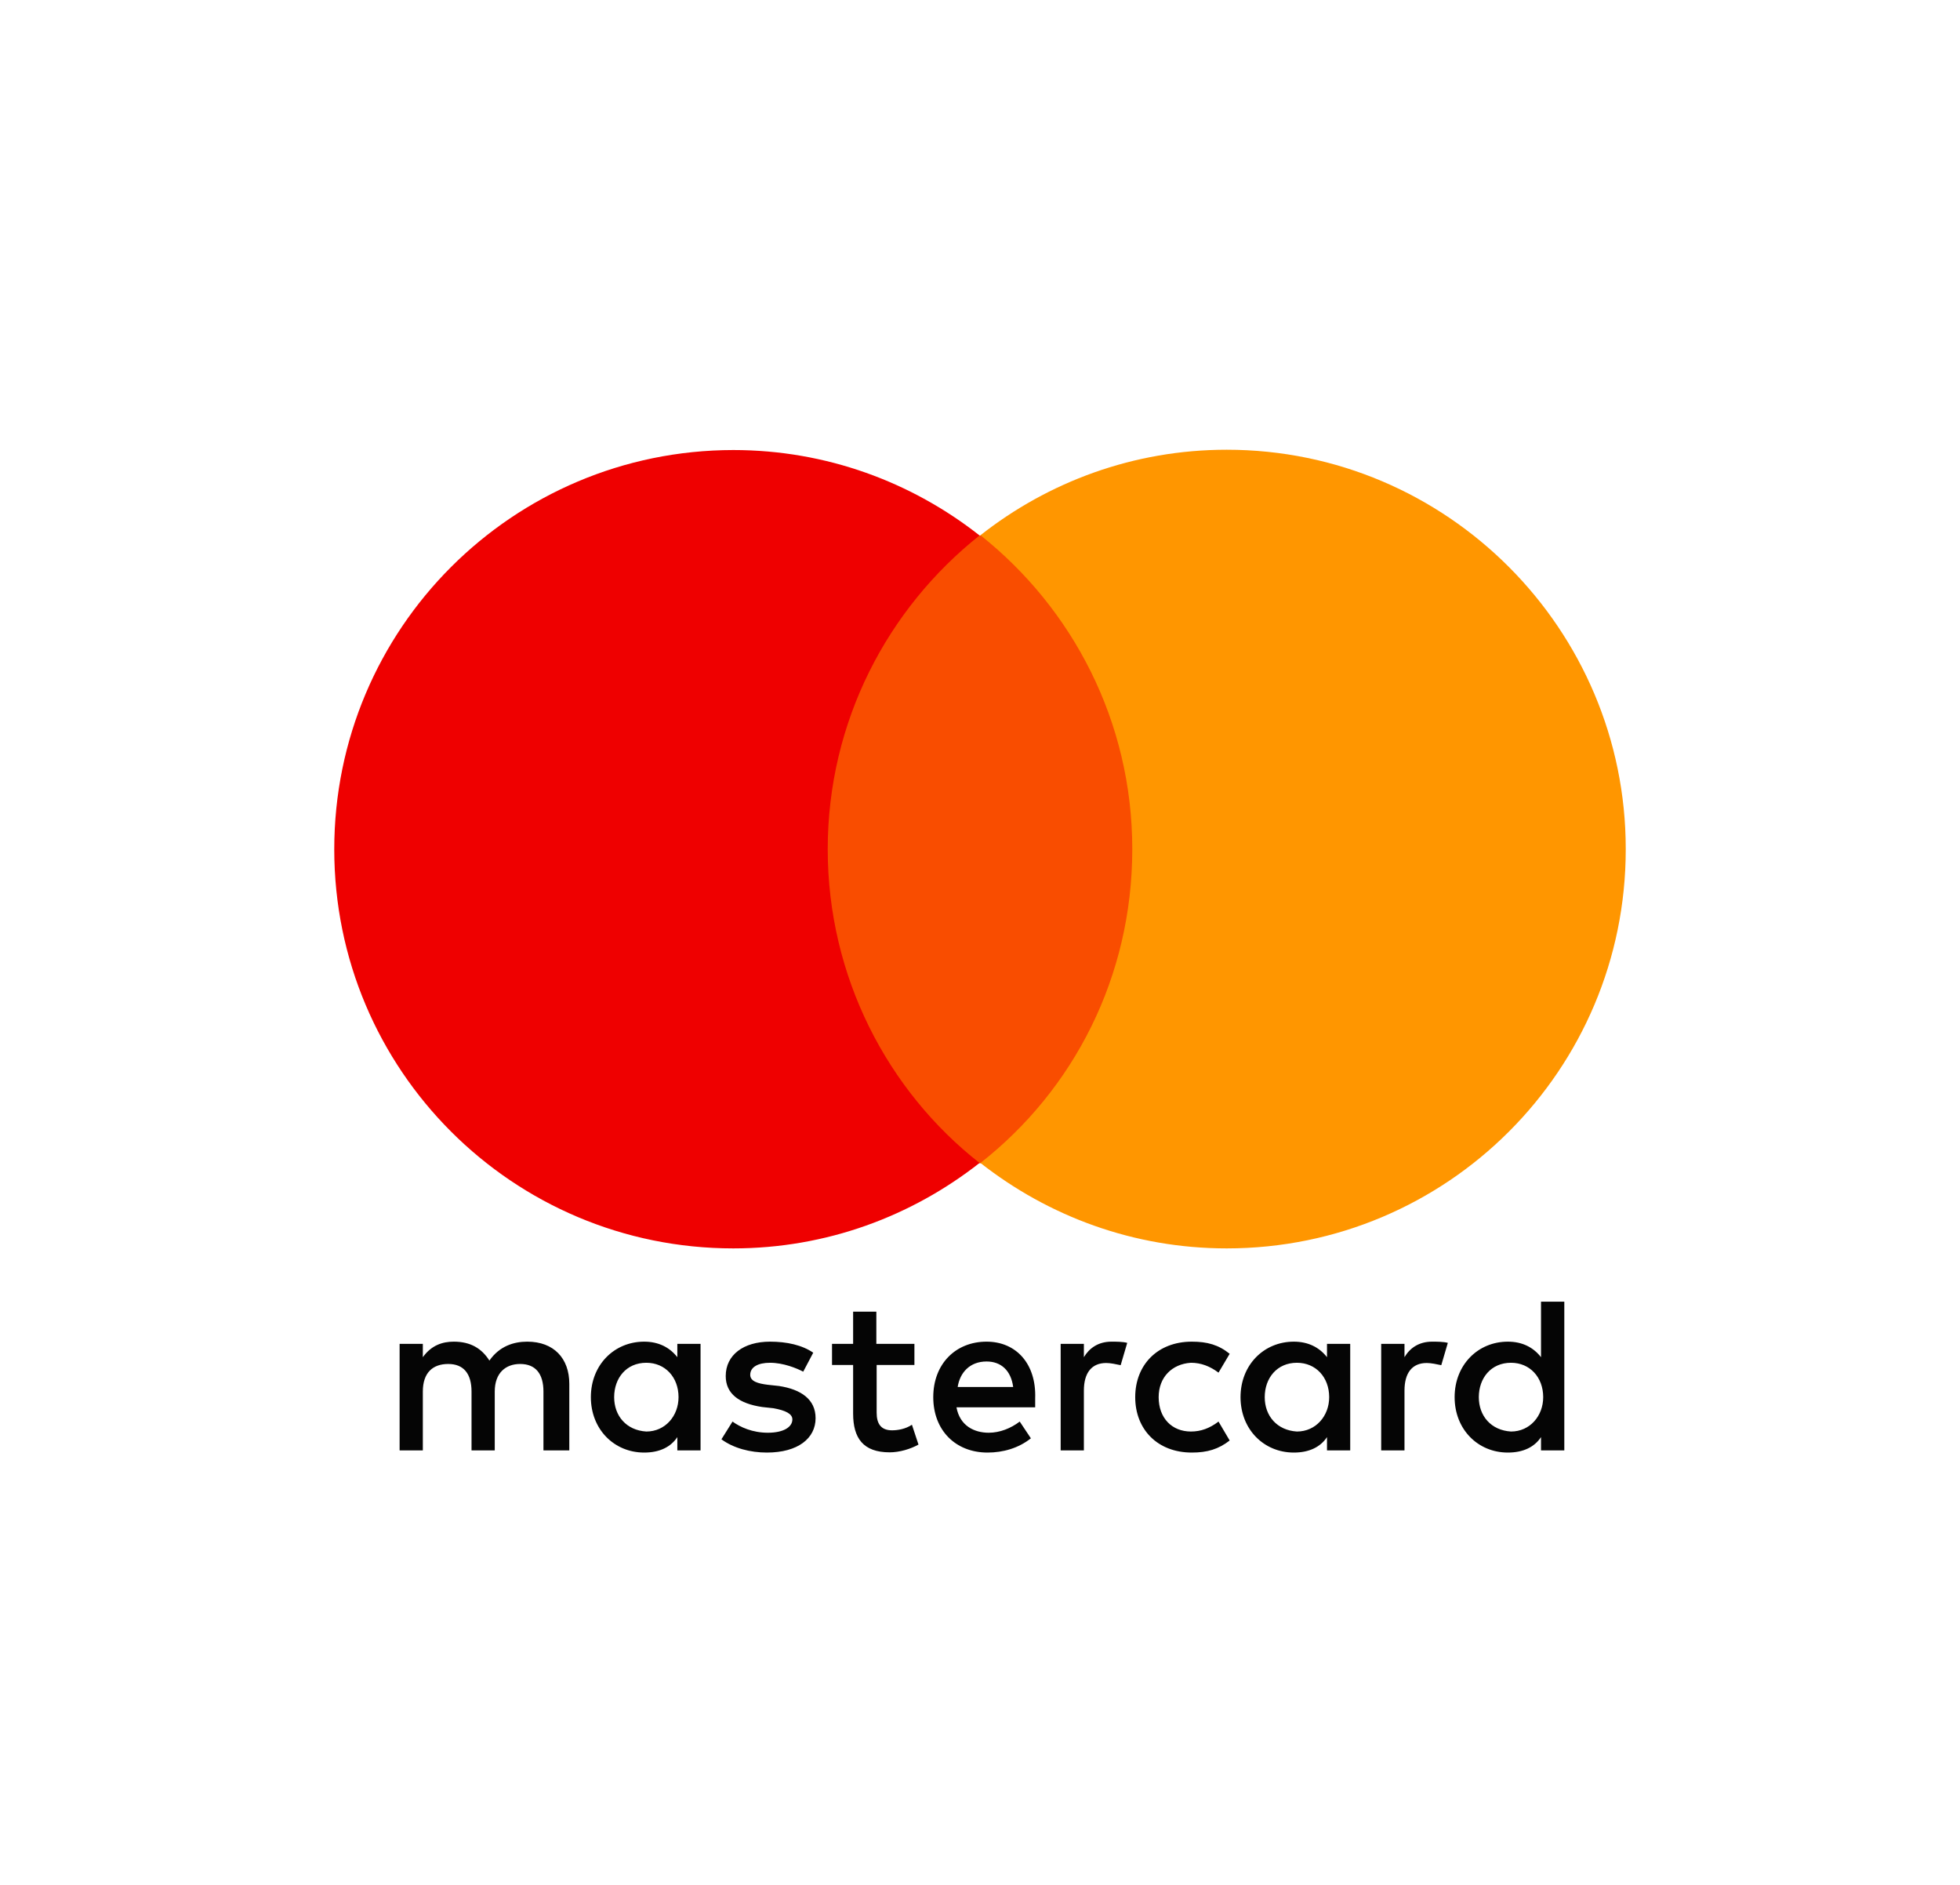
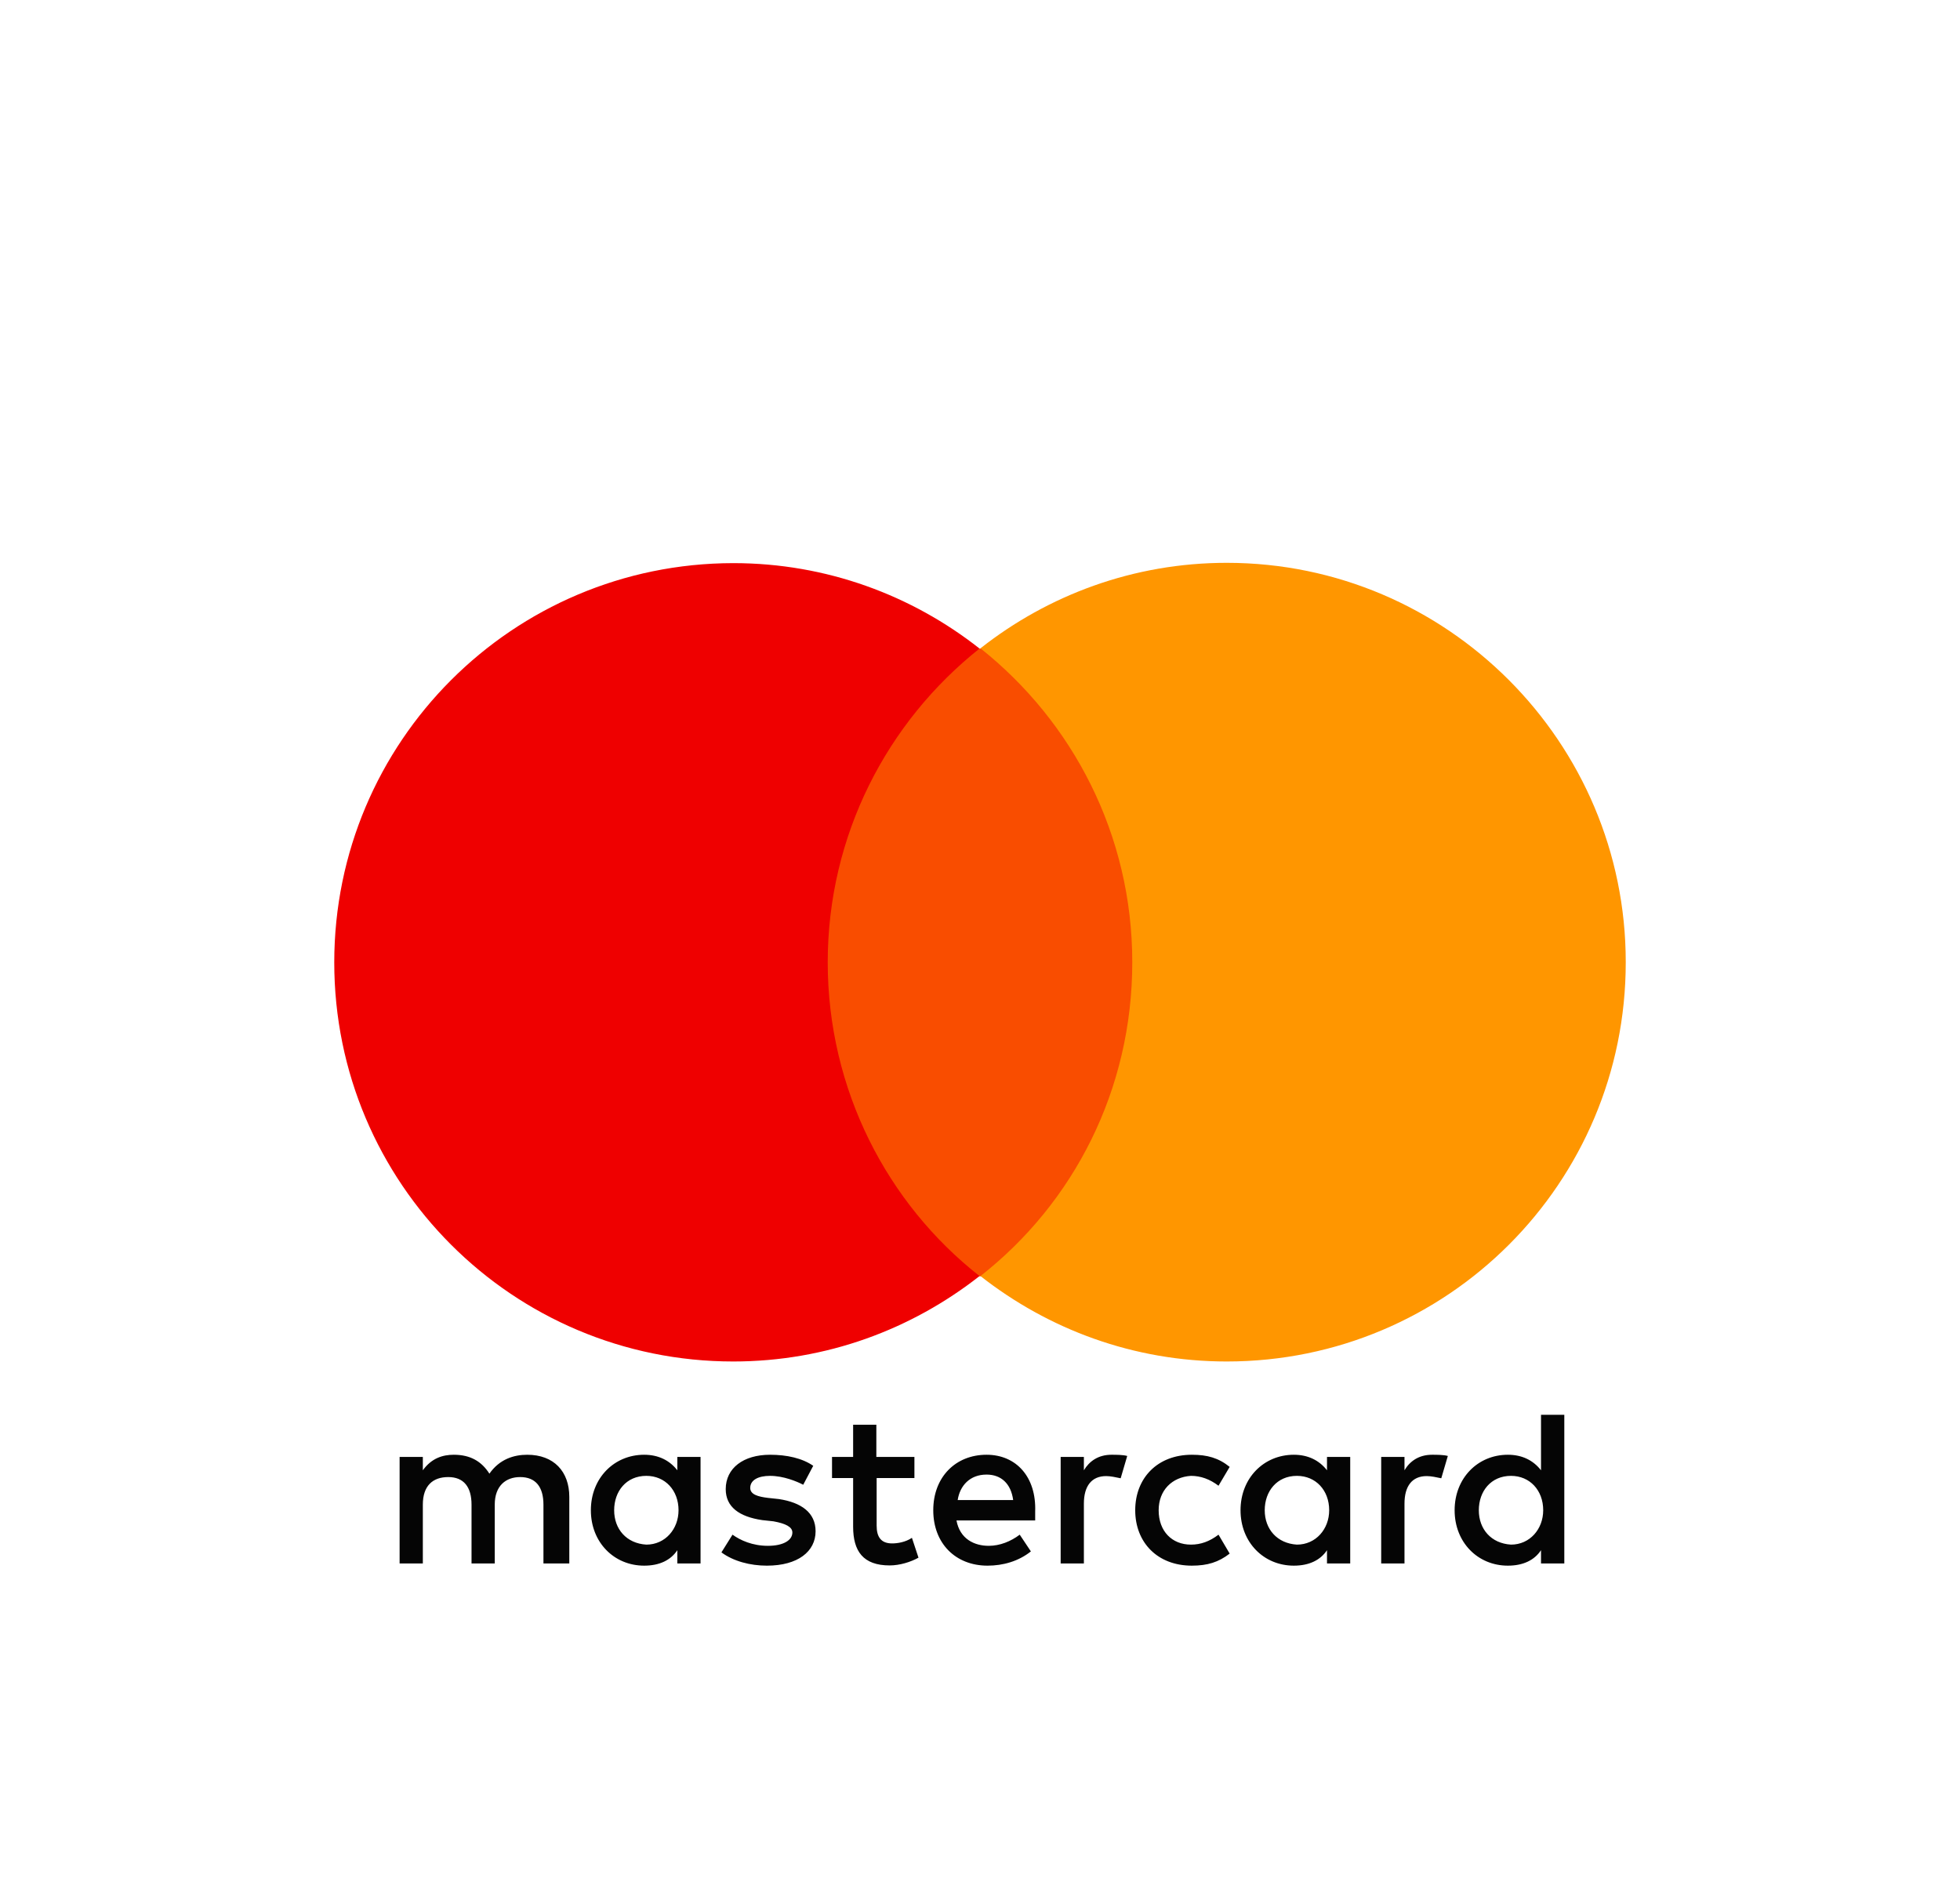
- <svg xmlns="http://www.w3.org/2000/svg" width="26" height="25" viewBox="0 0 26 25" fill="none">
+ <svg xmlns="http://www.w3.org/2000/svg" width="26" height="25" viewBox="0 5 26 12" fill="none">
  <g id="franchises/mastercard">
    <g id="Vector">
      <path d="M7.552 19.237V18.354C7.552 18.017 7.347 17.795 6.994 17.795C6.817 17.795 6.627 17.853 6.492 18.046C6.39 17.885 6.242 17.795 6.02 17.795C5.873 17.795 5.725 17.84 5.609 18.001V17.824H5.301V19.237H5.609V18.457C5.609 18.206 5.741 18.091 5.946 18.091C6.152 18.091 6.255 18.222 6.255 18.457V19.237H6.563V18.457C6.563 18.206 6.711 18.091 6.9 18.091C7.106 18.091 7.209 18.222 7.209 18.457V19.237H7.552ZM11.625 17.824V17.397H11.317V17.824H11.037V18.104H11.317V18.749C11.317 19.073 11.449 19.263 11.802 19.263C11.934 19.263 12.081 19.218 12.184 19.16L12.097 18.897C12.011 18.955 11.905 18.971 11.834 18.971C11.686 18.971 11.629 18.884 11.629 18.736V18.104H12.13V17.824H11.625ZM14.744 17.795C14.568 17.795 14.449 17.882 14.378 18.001V17.824H14.07V19.237H14.378V18.444C14.378 18.209 14.481 18.078 14.674 18.078C14.731 18.078 14.805 18.094 14.866 18.107L14.953 17.811C14.895 17.795 14.805 17.795 14.747 17.795H14.744ZM10.79 17.943C10.642 17.84 10.437 17.795 10.215 17.795C9.862 17.795 9.627 17.972 9.627 18.251C9.627 18.486 9.804 18.617 10.112 18.662L10.26 18.678C10.421 18.707 10.511 18.752 10.511 18.826C10.511 18.929 10.392 19.003 10.186 19.003C9.981 19.003 9.82 18.929 9.717 18.855L9.57 19.09C9.73 19.208 9.952 19.266 10.173 19.266C10.585 19.266 10.819 19.077 10.819 18.81C10.819 18.56 10.626 18.428 10.334 18.383L10.186 18.367C10.055 18.351 9.952 18.322 9.952 18.235C9.952 18.132 10.055 18.075 10.215 18.075C10.392 18.075 10.569 18.148 10.655 18.193L10.787 17.943H10.79ZM18.997 17.795C18.82 17.795 18.701 17.882 18.631 18.001V17.824H18.322V19.237H18.631V18.444C18.631 18.209 18.733 18.078 18.926 18.078C18.984 18.078 19.058 18.094 19.119 18.107L19.206 17.811C19.148 17.795 19.058 17.795 19 17.795H18.997ZM15.059 18.531C15.059 18.958 15.354 19.266 15.81 19.266C16.016 19.266 16.164 19.221 16.312 19.106L16.164 18.855C16.045 18.945 15.929 18.987 15.798 18.987C15.547 18.987 15.37 18.81 15.37 18.531C15.37 18.267 15.547 18.091 15.798 18.075C15.929 18.075 16.048 18.119 16.164 18.206L16.312 17.956C16.164 17.837 16.016 17.795 15.81 17.795C15.354 17.795 15.059 18.104 15.059 18.531ZM17.911 17.824H17.603V18.001C17.5 17.869 17.352 17.795 17.163 17.795C16.765 17.795 16.456 18.104 16.456 18.531C16.456 18.958 16.765 19.266 17.163 19.266C17.368 19.266 17.516 19.192 17.603 19.061V19.237H17.911V17.824ZM16.777 18.531C16.777 18.28 16.938 18.075 17.204 18.075C17.455 18.075 17.632 18.267 17.632 18.531C17.632 18.781 17.455 18.987 17.204 18.987C16.941 18.971 16.777 18.781 16.777 18.531ZM13.087 17.795C12.676 17.795 12.38 18.091 12.38 18.531C12.38 18.971 12.676 19.266 13.1 19.266C13.305 19.266 13.511 19.208 13.675 19.077L13.527 18.855C13.408 18.945 13.263 19.003 13.116 19.003C12.926 19.003 12.733 18.913 12.688 18.666H13.732V18.547C13.748 18.091 13.482 17.795 13.087 17.795ZM13.087 18.058C13.279 18.058 13.411 18.177 13.44 18.396H12.704C12.733 18.206 12.865 18.058 13.087 18.058ZM20.751 17.265H20.442V18.001C20.339 17.869 20.192 17.795 20.002 17.795C19.604 17.795 19.296 18.104 19.296 18.531C19.296 18.958 19.604 19.266 20.002 19.266C20.208 19.266 20.355 19.192 20.442 19.061V19.237H20.751V17.265ZM19.617 18.531C19.617 18.28 19.777 18.075 20.044 18.075C20.294 18.075 20.471 18.267 20.471 18.531C20.471 18.781 20.294 18.987 20.044 18.987C19.78 18.971 19.617 18.781 19.617 18.531ZM9.293 17.824H8.985V18.001C8.882 17.869 8.734 17.795 8.545 17.795C8.147 17.795 7.838 18.104 7.838 18.531C7.838 18.958 8.147 19.266 8.545 19.266C8.751 19.266 8.898 19.192 8.985 19.061V19.237H9.293V17.824ZM8.147 18.531C8.147 18.28 8.307 18.075 8.574 18.075C8.824 18.075 9.001 18.267 9.001 18.531C9.001 18.781 8.824 18.987 8.574 18.987C8.31 18.971 8.147 18.781 8.147 18.531Z" fill="#050505" />
      <path d="M15.316 7.102H10.684V15.428H15.316V7.102Z" fill="#F94D00" />
      <path d="M10.98 11.265C10.98 9.572 11.773 8.072 12.994 7.102C12.097 6.396 10.964 5.969 9.727 5.969C6.801 5.972 4.434 8.339 4.434 11.265C4.434 14.191 6.801 16.558 9.727 16.558C10.964 16.558 12.094 16.131 12.994 15.425C11.773 14.467 10.98 12.955 10.98 11.262" fill="#EF0000" />
      <path d="M21.566 11.265C21.566 14.191 19.199 16.558 16.273 16.558C15.036 16.558 13.906 16.131 13.006 15.425C14.243 14.455 15.02 12.955 15.02 11.262C15.02 9.569 14.227 8.069 13.006 7.099C13.903 6.393 15.036 5.965 16.273 5.965C19.199 5.965 21.566 8.349 21.566 11.259" fill="#FF9600" />
    </g>
  </g>
</svg>
